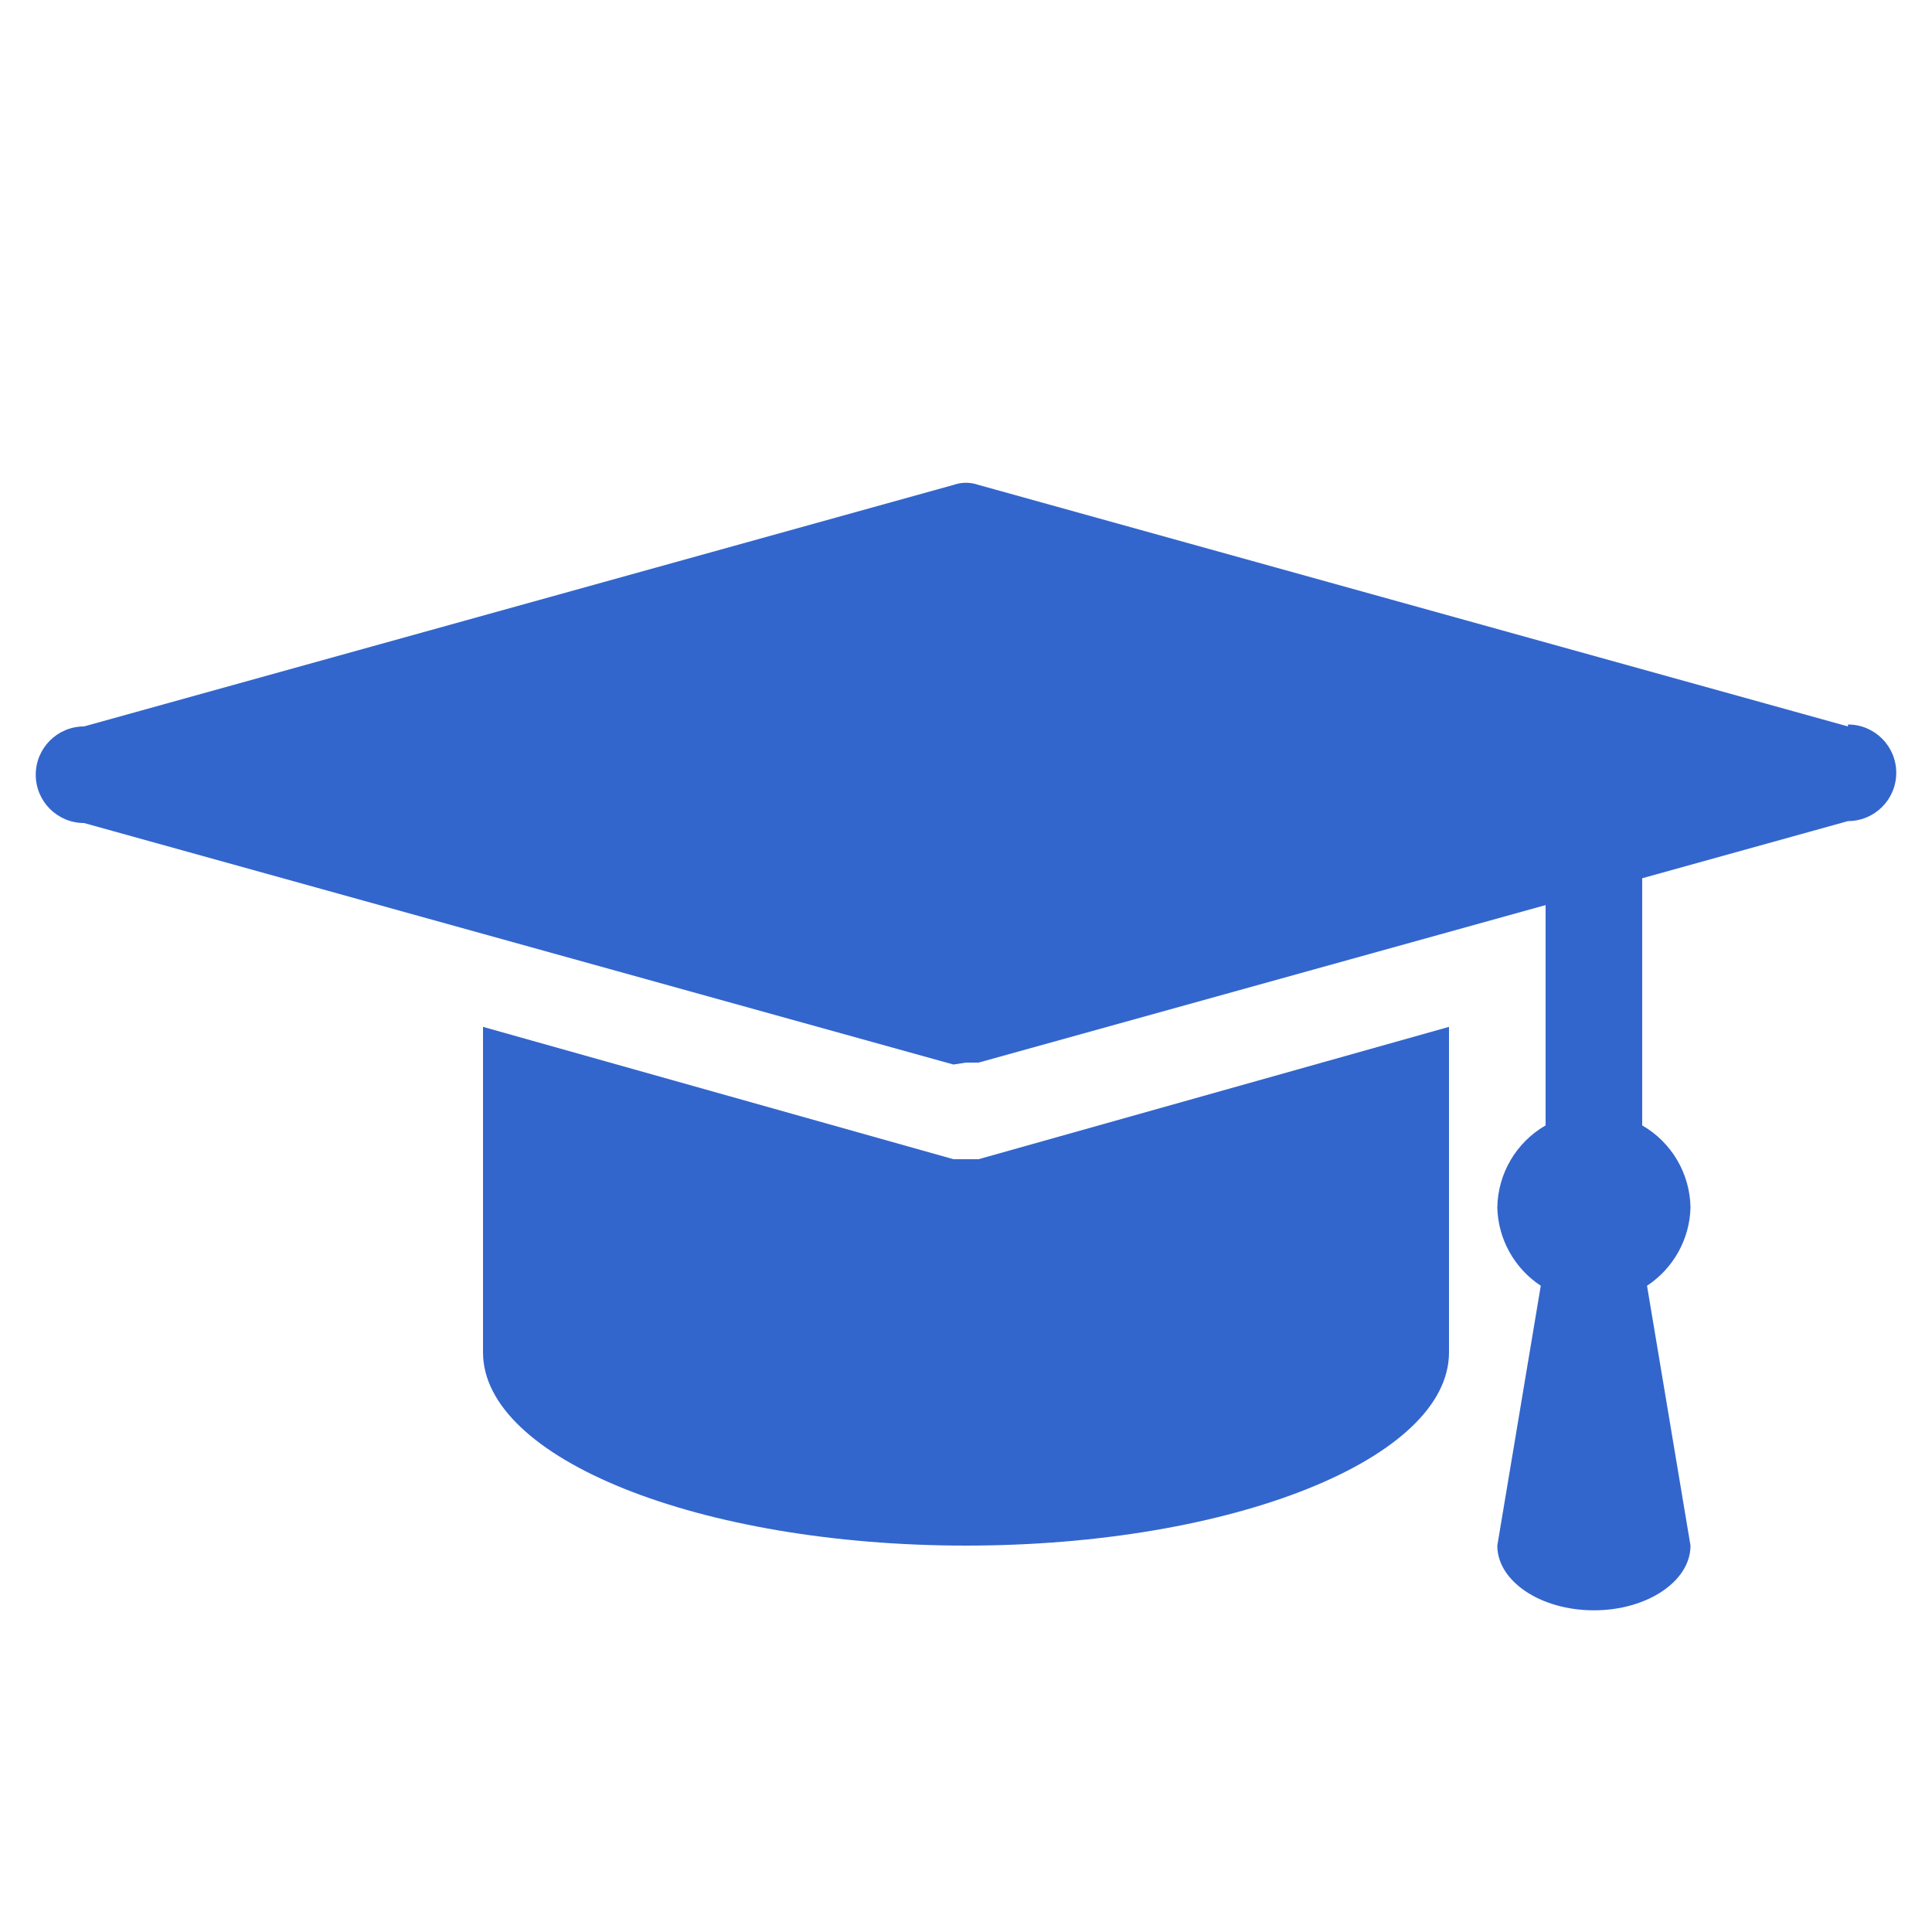
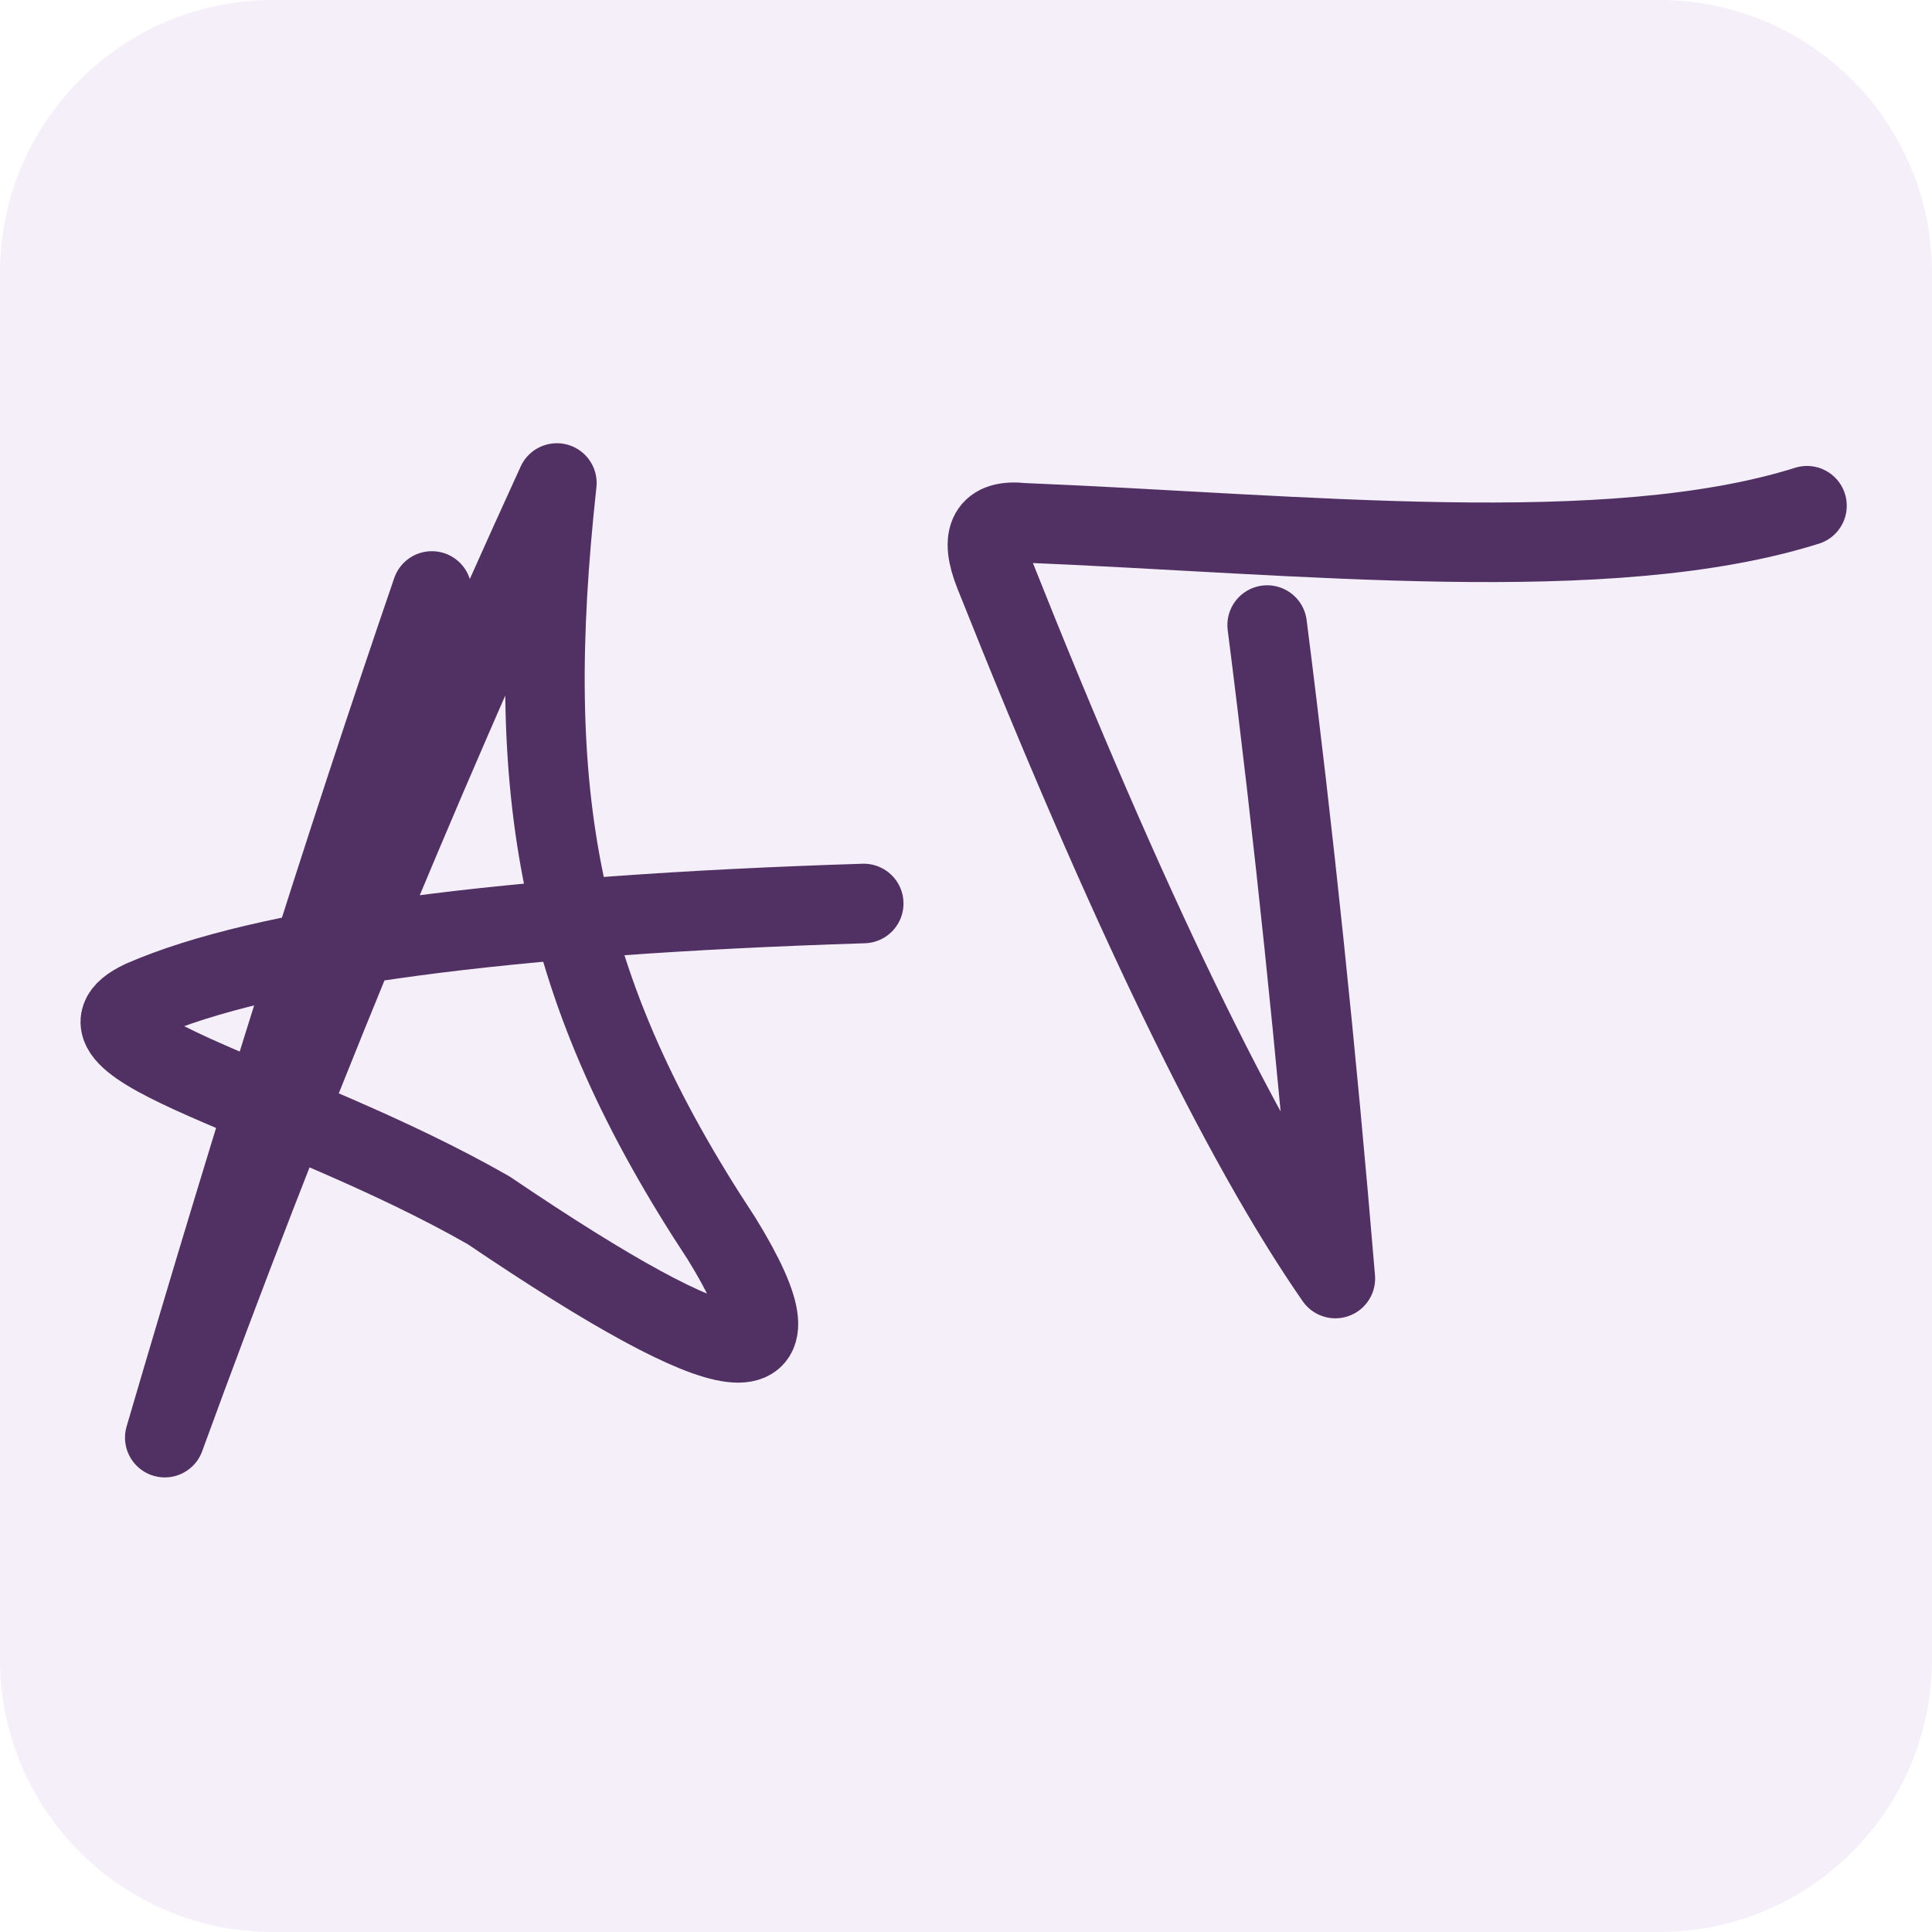
- <svg xmlns="http://www.w3.org/2000/svg" viewBox="2 2 20 20">
-   <path d="M12.13,14,12,14l-.13,0L7,12.63V16c0,1.1,2.24,2,5,2s5-.9,5-2V12.63Z" fill="#36c" />
-   <path d="M21.13,9.52l-9-2.5a.39.39,0,0,0-.26,0l-9,2.5a.5.5,0,0,0,0,1l9,2.5L12,13l.13,0,9-2.5a.5.5,0,0,0,0-1Z" fill="#36c" />
-   <path d="M19.5,14.5a1,1,0,0,0-.5-.85V10H18v3.65a1,1,0,0,0-.5.85,1,1,0,0,0,.45.81L17.5,18c0,.37.45.67,1,.67s1-.3,1-.67l-.45-2.69A1,1,0,0,0,19.5,14.5Z" fill="#36c" />
+ <svg xmlns="http://www.w3.org/2000/svg" viewBox="0 0 340 340">
+   <rect width="340" height="340" rx="48" fill="#f5eff9" />
+   <g transform="translate(-319 -638)" fill="none" stroke="#513163" stroke-width="14" stroke-linecap="round" stroke-linejoin="round">
+     <path d="M395 742 Q372 809 348 891 Q379 806 417 723 C411 778 417 812 446 856 Q470 895 405 851 C370 831 327 822 344 814 Q376 800 471 797" />
+     <path d="M542 748 Q549 803 554 863 Q529 827 494 739 Q490 729 499 730 C548 732 602 738 637 727" />
+   </g>
</svg>
